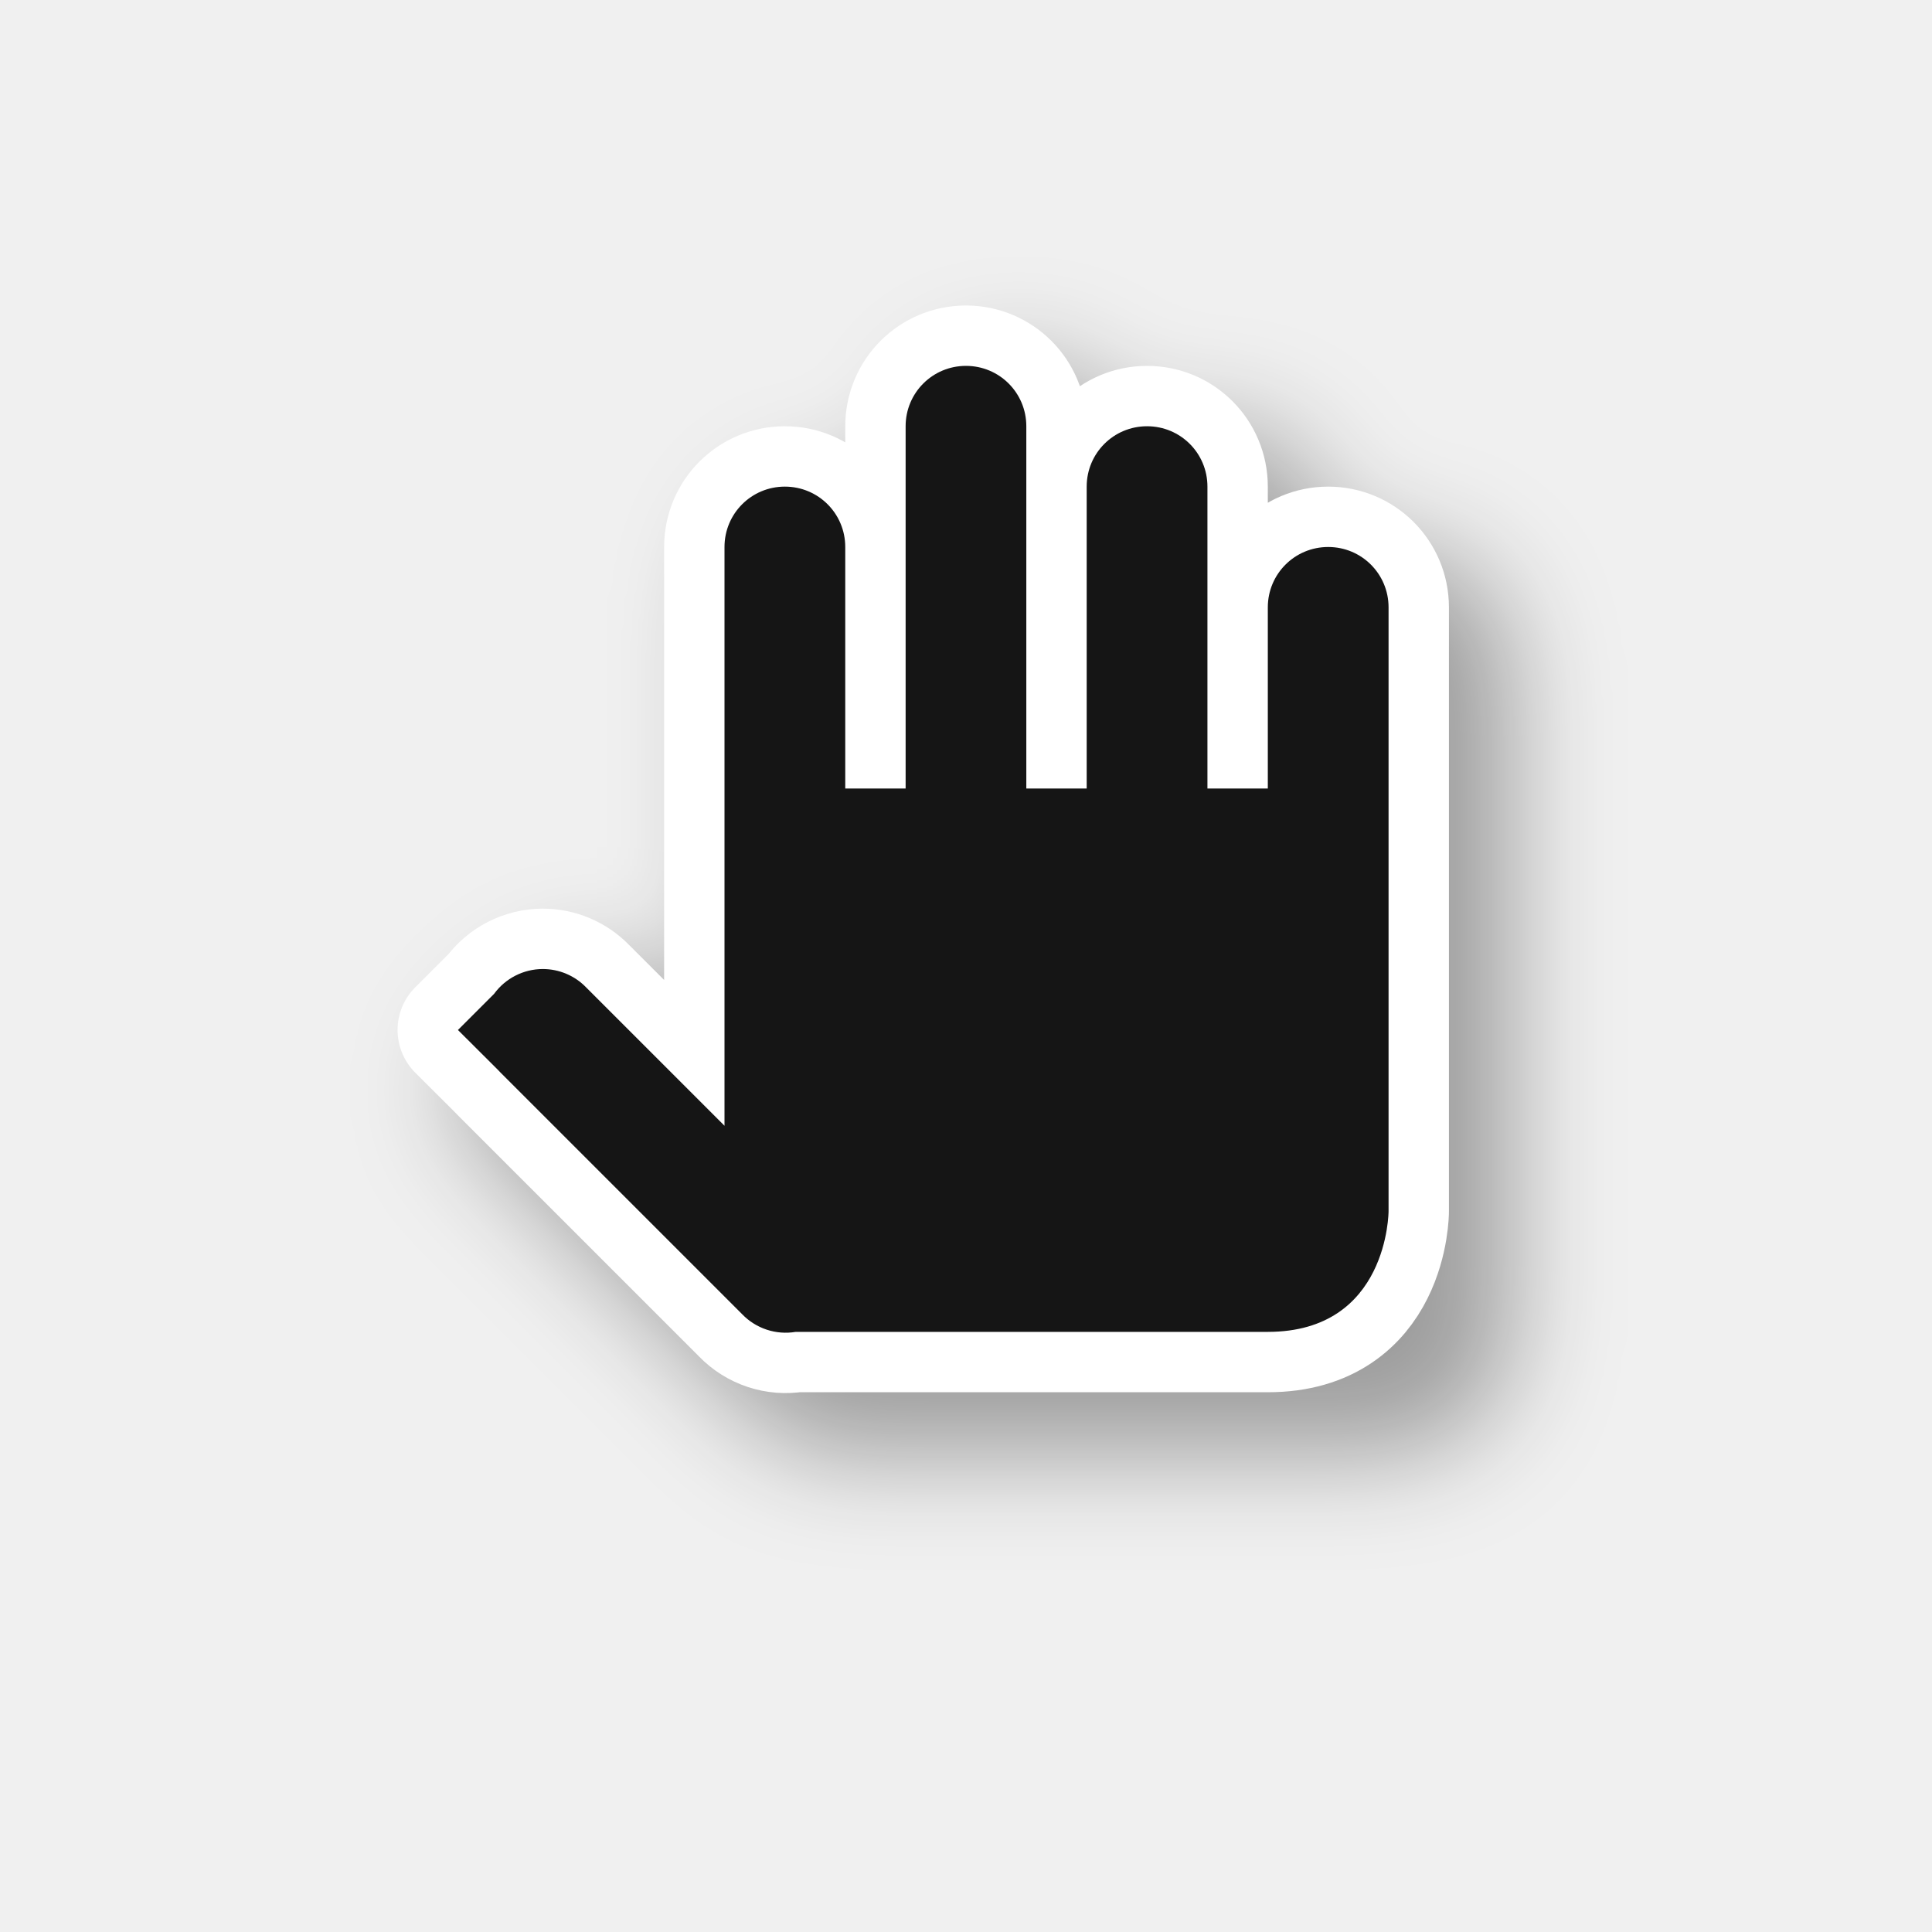
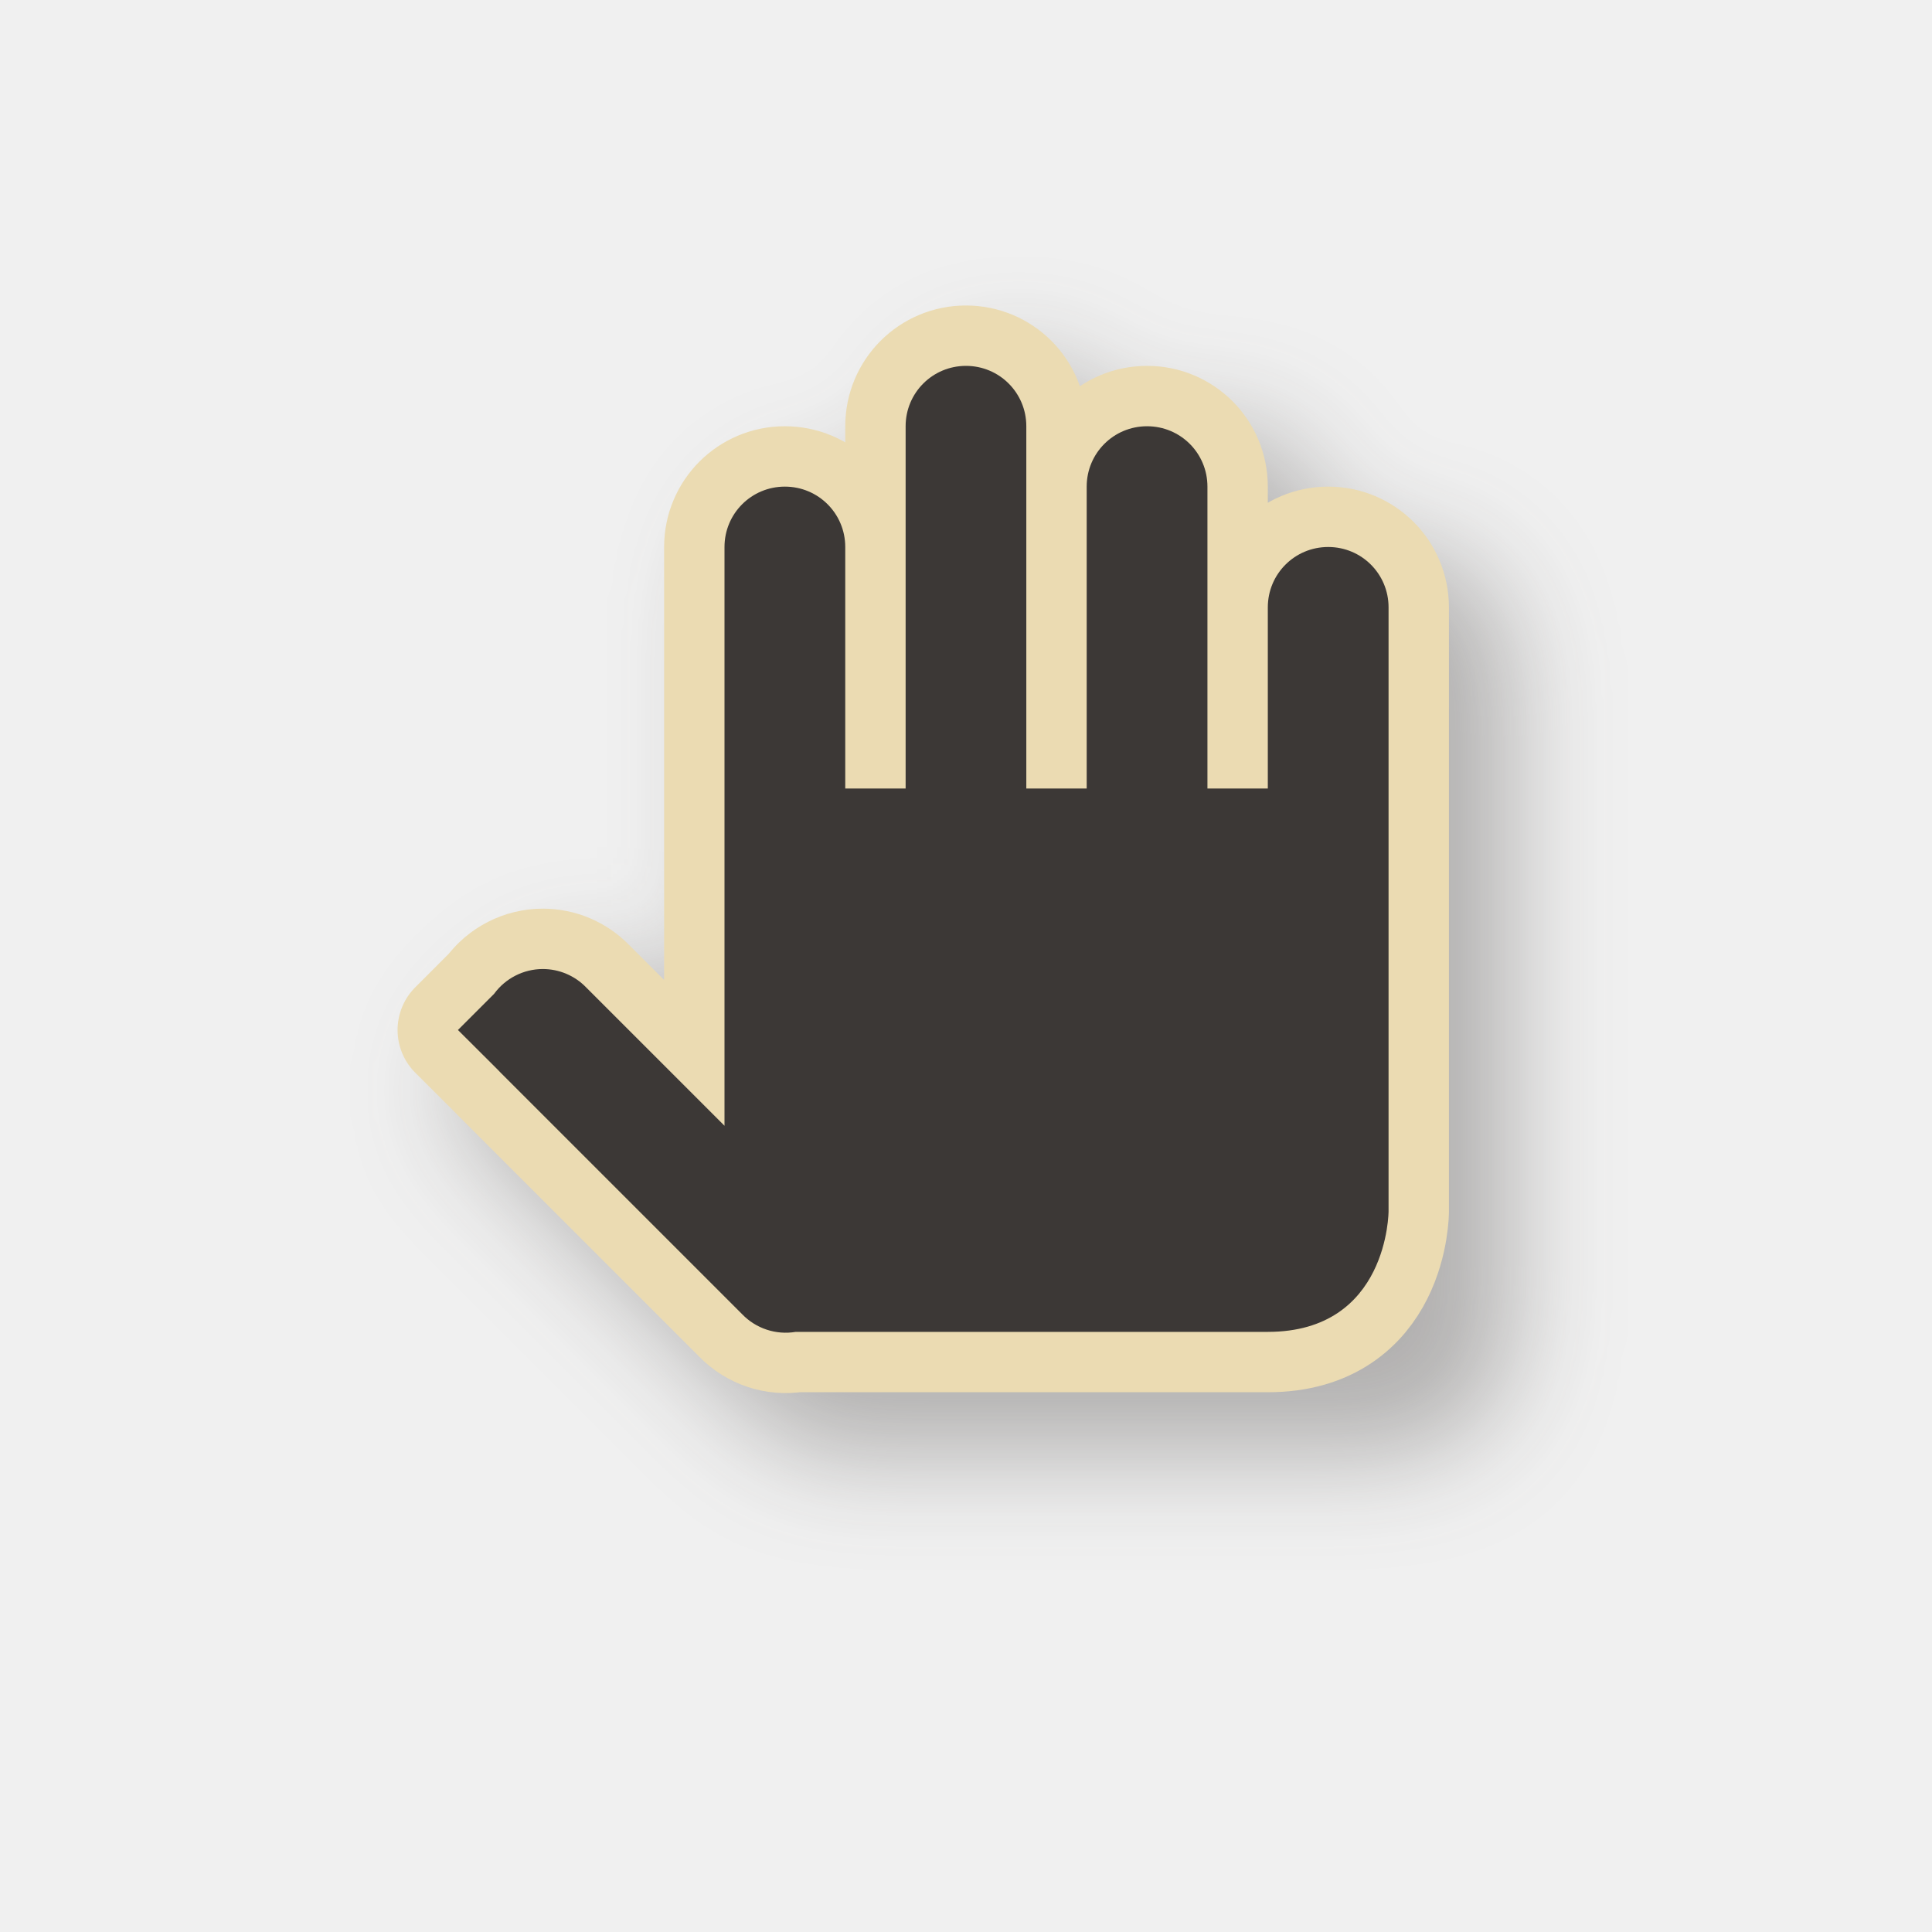
- <svg xmlns="http://www.w3.org/2000/svg" width="32" height="32" version="1.1" viewBox="0 0 32 32">
-   <defs>
-     <filter id="a" x="-.122" y="-.118" width="1.244" height="1.236" color-interpolation-filters="sRGB">
-       <feGaussianBlur stdDeviation="0.886" />
-     </filter>
-   </defs>
-   <g transform="translate(-46 -155.94)">
-     <path d="m63 162c-1.091 0-2 0.909-2 2v0.42c-0.309-0.197-0.613-0.42-1-0.42-1.091 0-2 0.909-2 2v7.172l-0.576-0.576c-0.376-0.387-0.894-0.605-1.434-0.605h-2e-3c-0.638 1e-3 -1.238 0.309-1.613 0.824l0.102-0.119-0.598 0.598c-0.391 0.391-0.39 1.026 2e-3 1.416l0.658 0.656c0.019 0.02 0.037 0.039 0.057 0.059l3.697 3.697 0.279 0.279c0.457 0.475 1.123 0.695 1.773 0.586l-0.166 0.014h8.82c1.091 0 2.045-0.902 2-2.039v-10.961c0-1.091-0.909-2-2-2-0.387 0-0.691 0.223-1 0.42v-0.42c0-1.091-0.909-2-2-2-0.468 0-0.864 0.231-1.207 0.508-0.169-0.575-0.535-0.972-1.08-1.209-0.188-0.191-0.445-0.299-0.713-0.299z" color="#000000" color-rendering="auto" enable-background="new" filter="url(#a)" image-rendering="auto" opacity=".35" shape-rendering="auto" solid-color="#000000" style="isolation:auto;mix-blend-mode:normal;text-decoration-color:#000000;text-decoration-line:none;text-decoration-style:solid;text-indent:0;text-transform:none;white-space:normal" />
-     <path d="m62 162c-0.554 0-1 0.446-1 1v6h-1v-4c0-0.554-0.446-1-1-1s-1 0.446-1 1v9.586l-2.293-2.293c-0.188-0.194-0.447-0.303-0.717-0.303-0.319 7.5e-4 -0.619 0.154-0.807 0.412l-0.598 0.598 0.658 0.656c0.016 0.018 0.032 0.034 0.049 0.051l4 4c0.229 0.238 0.561 0.348 0.887 0.293h7.82c2 0 2-2 2-2v-10c0-0.554-0.446-1-1-1s-1 0.446-1 1v3h-1v-5c0-0.554-0.446-1-1-1s-1 0.446-1 1v5h-1v-6c0-0.554-0.446-1-1-1z" enable-background="new" fill="none" stroke="#fff" stroke-linecap="round" stroke-linejoin="round" stroke-width="2" />
-     <path d="m62 162c-0.554 0-1 0.446-1 1v6h-1v-4c0-0.554-0.446-1-1-1s-1 0.446-1 1v9.586l-2.293-2.293c-0.188-0.194-0.447-0.303-0.717-0.303-0.319 7.5e-4 -0.619 0.154-0.807 0.412l-0.598 0.598 0.658 0.656c0.016 0.018 0.032 0.034 0.049 0.051l4 4c0.229 0.238 0.561 0.348 0.887 0.293h7.82c2 0 2-2 2-2v-10c0-0.554-0.446-1-1-1s-1 0.446-1 1v3h-1v-5c0-0.554-0.446-1-1-1s-1 0.446-1 1v5h-1v-6c0-0.554-0.446-1-1-1z" enable-background="new" fill="#151515" />
-     <rect x="50" y="160" width="24" height="24" fill="none" opacity=".2" />
-   </g>
+ <svg xmlns="http://www.w3.org/2000/svg" width="288" height="288">
+   <svg width="288" height="288" viewBox="0 0 32 32">
+     <defs>
+       <filter id="a" width="1.244" height="1.236" x="-.122" y="-.118" color-interpolation-filters="sRGB">
+         <feGaussianBlur stdDeviation=".886" />
+       </filter>
+     </defs>
+     <g fill="#3c3836" class="color000 svgShape" transform="translate(-46 -155.94)">
+       <path style="isolation:auto;mix-blend-mode:normal;text-decoration-color:#000;text-decoration-line:none;text-decoration-style:solid;text-indent:0;text-transform:none;white-space:normal" d="m63 162c-1.091 0-2 0.909-2 2v0.42c-0.309-0.197-0.613-0.42-1-0.42-1.091 0-2 0.909-2 2v7.172l-0.576-0.576c-0.376-0.387-0.894-0.605-1.434-0.605h-2e-3c-0.638 1e-3 -1.238 0.309-1.613 0.824l0.102-0.119-0.598 0.598c-0.391 0.391-0.39 1.026 2e-3 1.416l0.658 0.656c0.019 0.02 0.037 0.039 0.057 0.059l3.697 3.697 0.279 0.279c0.457 0.475 1.123 0.695 1.773 0.586l-0.166 0.014h8.82c1.091 0 2.045-0.902 2-2.039v-10.961c0-1.091-0.909-2-2-2-0.387 0-0.691 0.223-1 0.42v-0.42c0-1.091-0.909-2-2-2-0.468 0-0.864 0.231-1.207 0.508-0.169-0.575-0.535-0.972-1.08-1.209-0.188-0.191-0.445-0.299-0.713-0.299z" class="color000 svgShape" color="#000" enable-background="new" filter="url(#a)" opacity=".35" />
+       <path fill="none" stroke="#ebdbb2" stroke-linecap="round" stroke-linejoin="round" stroke-width="2" d="m62 162c-0.554 0-1 0.446-1 1v6h-1v-4c0-0.554-0.446-1-1-1s-1 0.446-1 1v9.586l-2.293-2.293c-0.188-0.194-0.447-0.303-0.717-0.303-0.319 7.5e-4 -0.619 0.154-0.807 0.412l-0.598 0.598 0.658 0.656c0.016 0.018 0.032 0.034 0.049 0.051l4 4c0.229 0.238 0.561 0.348 0.887 0.293h7.82c2 0 2-2 2-2v-10c0-0.554-0.446-1-1-1s-1 0.446-1 1v3h-1v-5c0-0.554-0.446-1-1-1s-1 0.446-1 1v5h-1v-6c0-0.554-0.446-1-1-1z" class="colorStrokefff svgStroke" enable-background="new" />
+       <path d="m62 162c-0.554 0-1 0.446-1 1v6h-1v-4c0-0.554-0.446-1-1-1s-1 0.446-1 1v9.586l-2.293-2.293c-0.188-0.194-0.447-0.303-0.717-0.303-0.319 7.5e-4 -0.619 0.154-0.807 0.412l-0.598 0.598 0.658 0.656c0.016 0.018 0.032 0.034 0.049 0.051l4 4c0.229 0.238 0.561 0.348 0.887 0.293h7.82c2 0 2-2 2-2v-10c0-0.554-0.446-1-1-1s-1 0.446-1 1v3h-1v-5c0-0.554-0.446-1-1-1s-1 0.446-1 1v5h-1v-6c0-0.554-0.446-1-1-1z" class="color151515 svgShape" enable-background="new" />
+       <rect width="24" height="24" x="50" y="160" fill="none" opacity=".2" />
+     </g>
+   </svg>
</svg>
